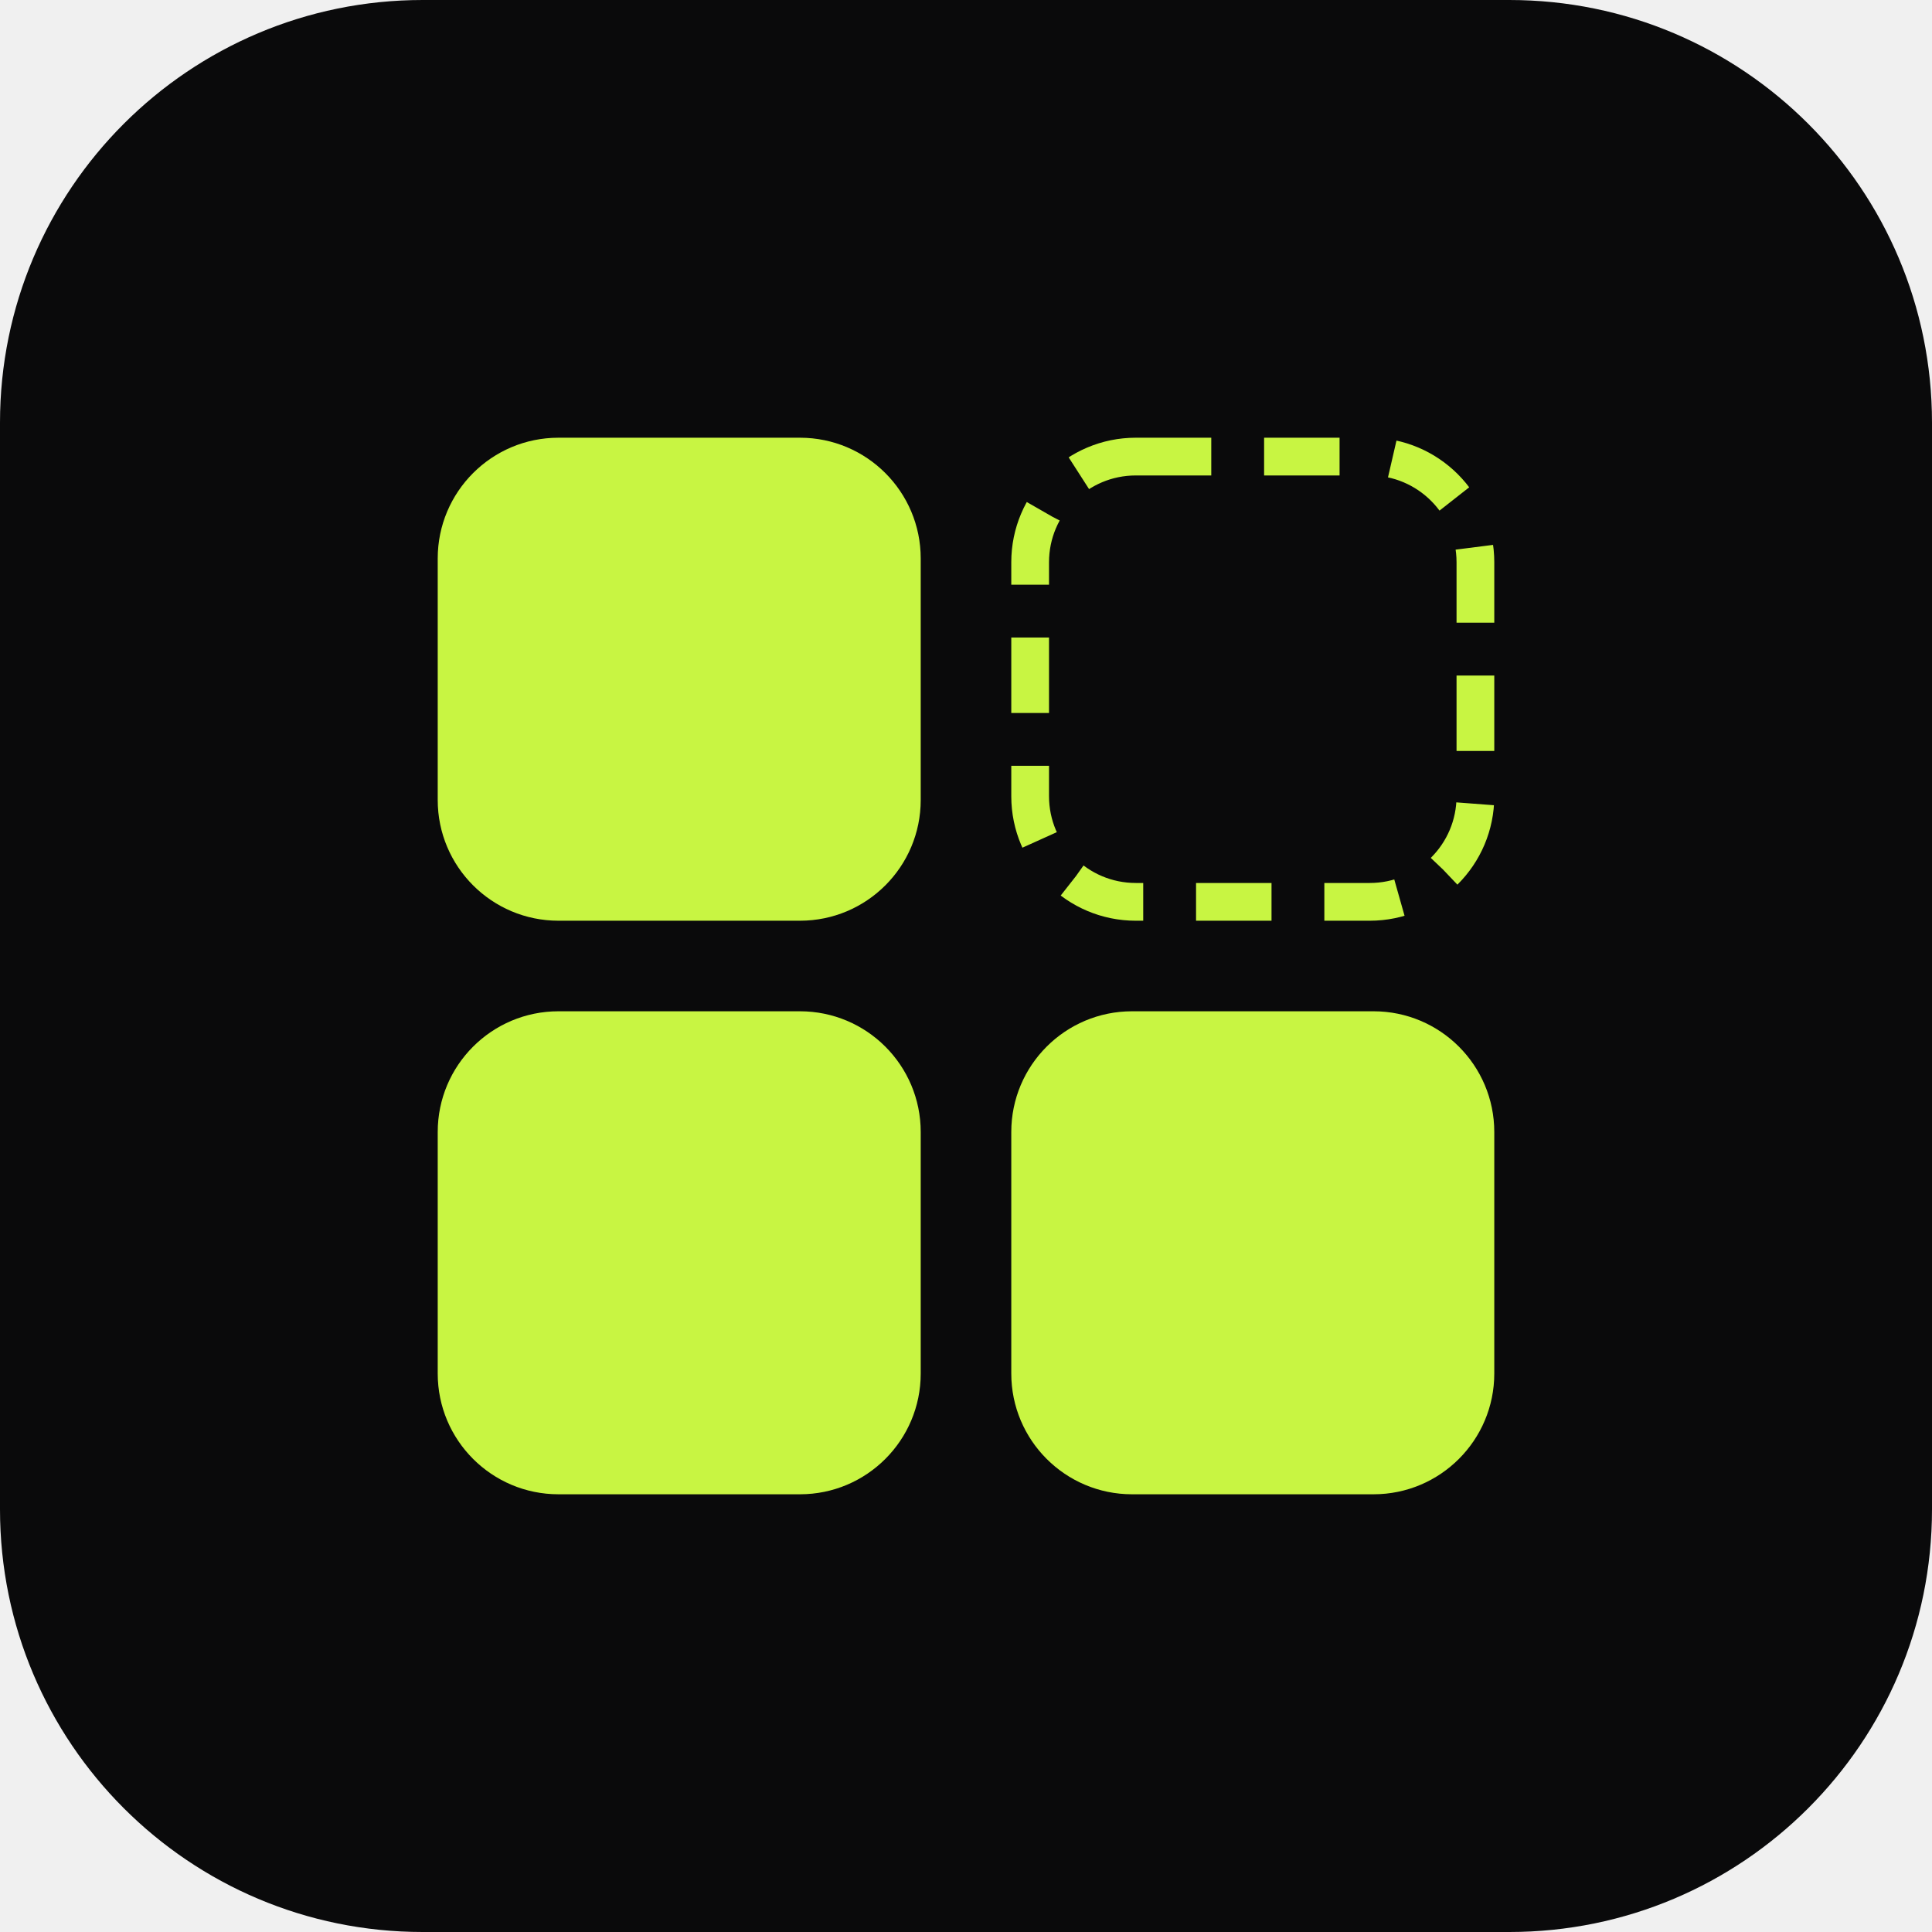
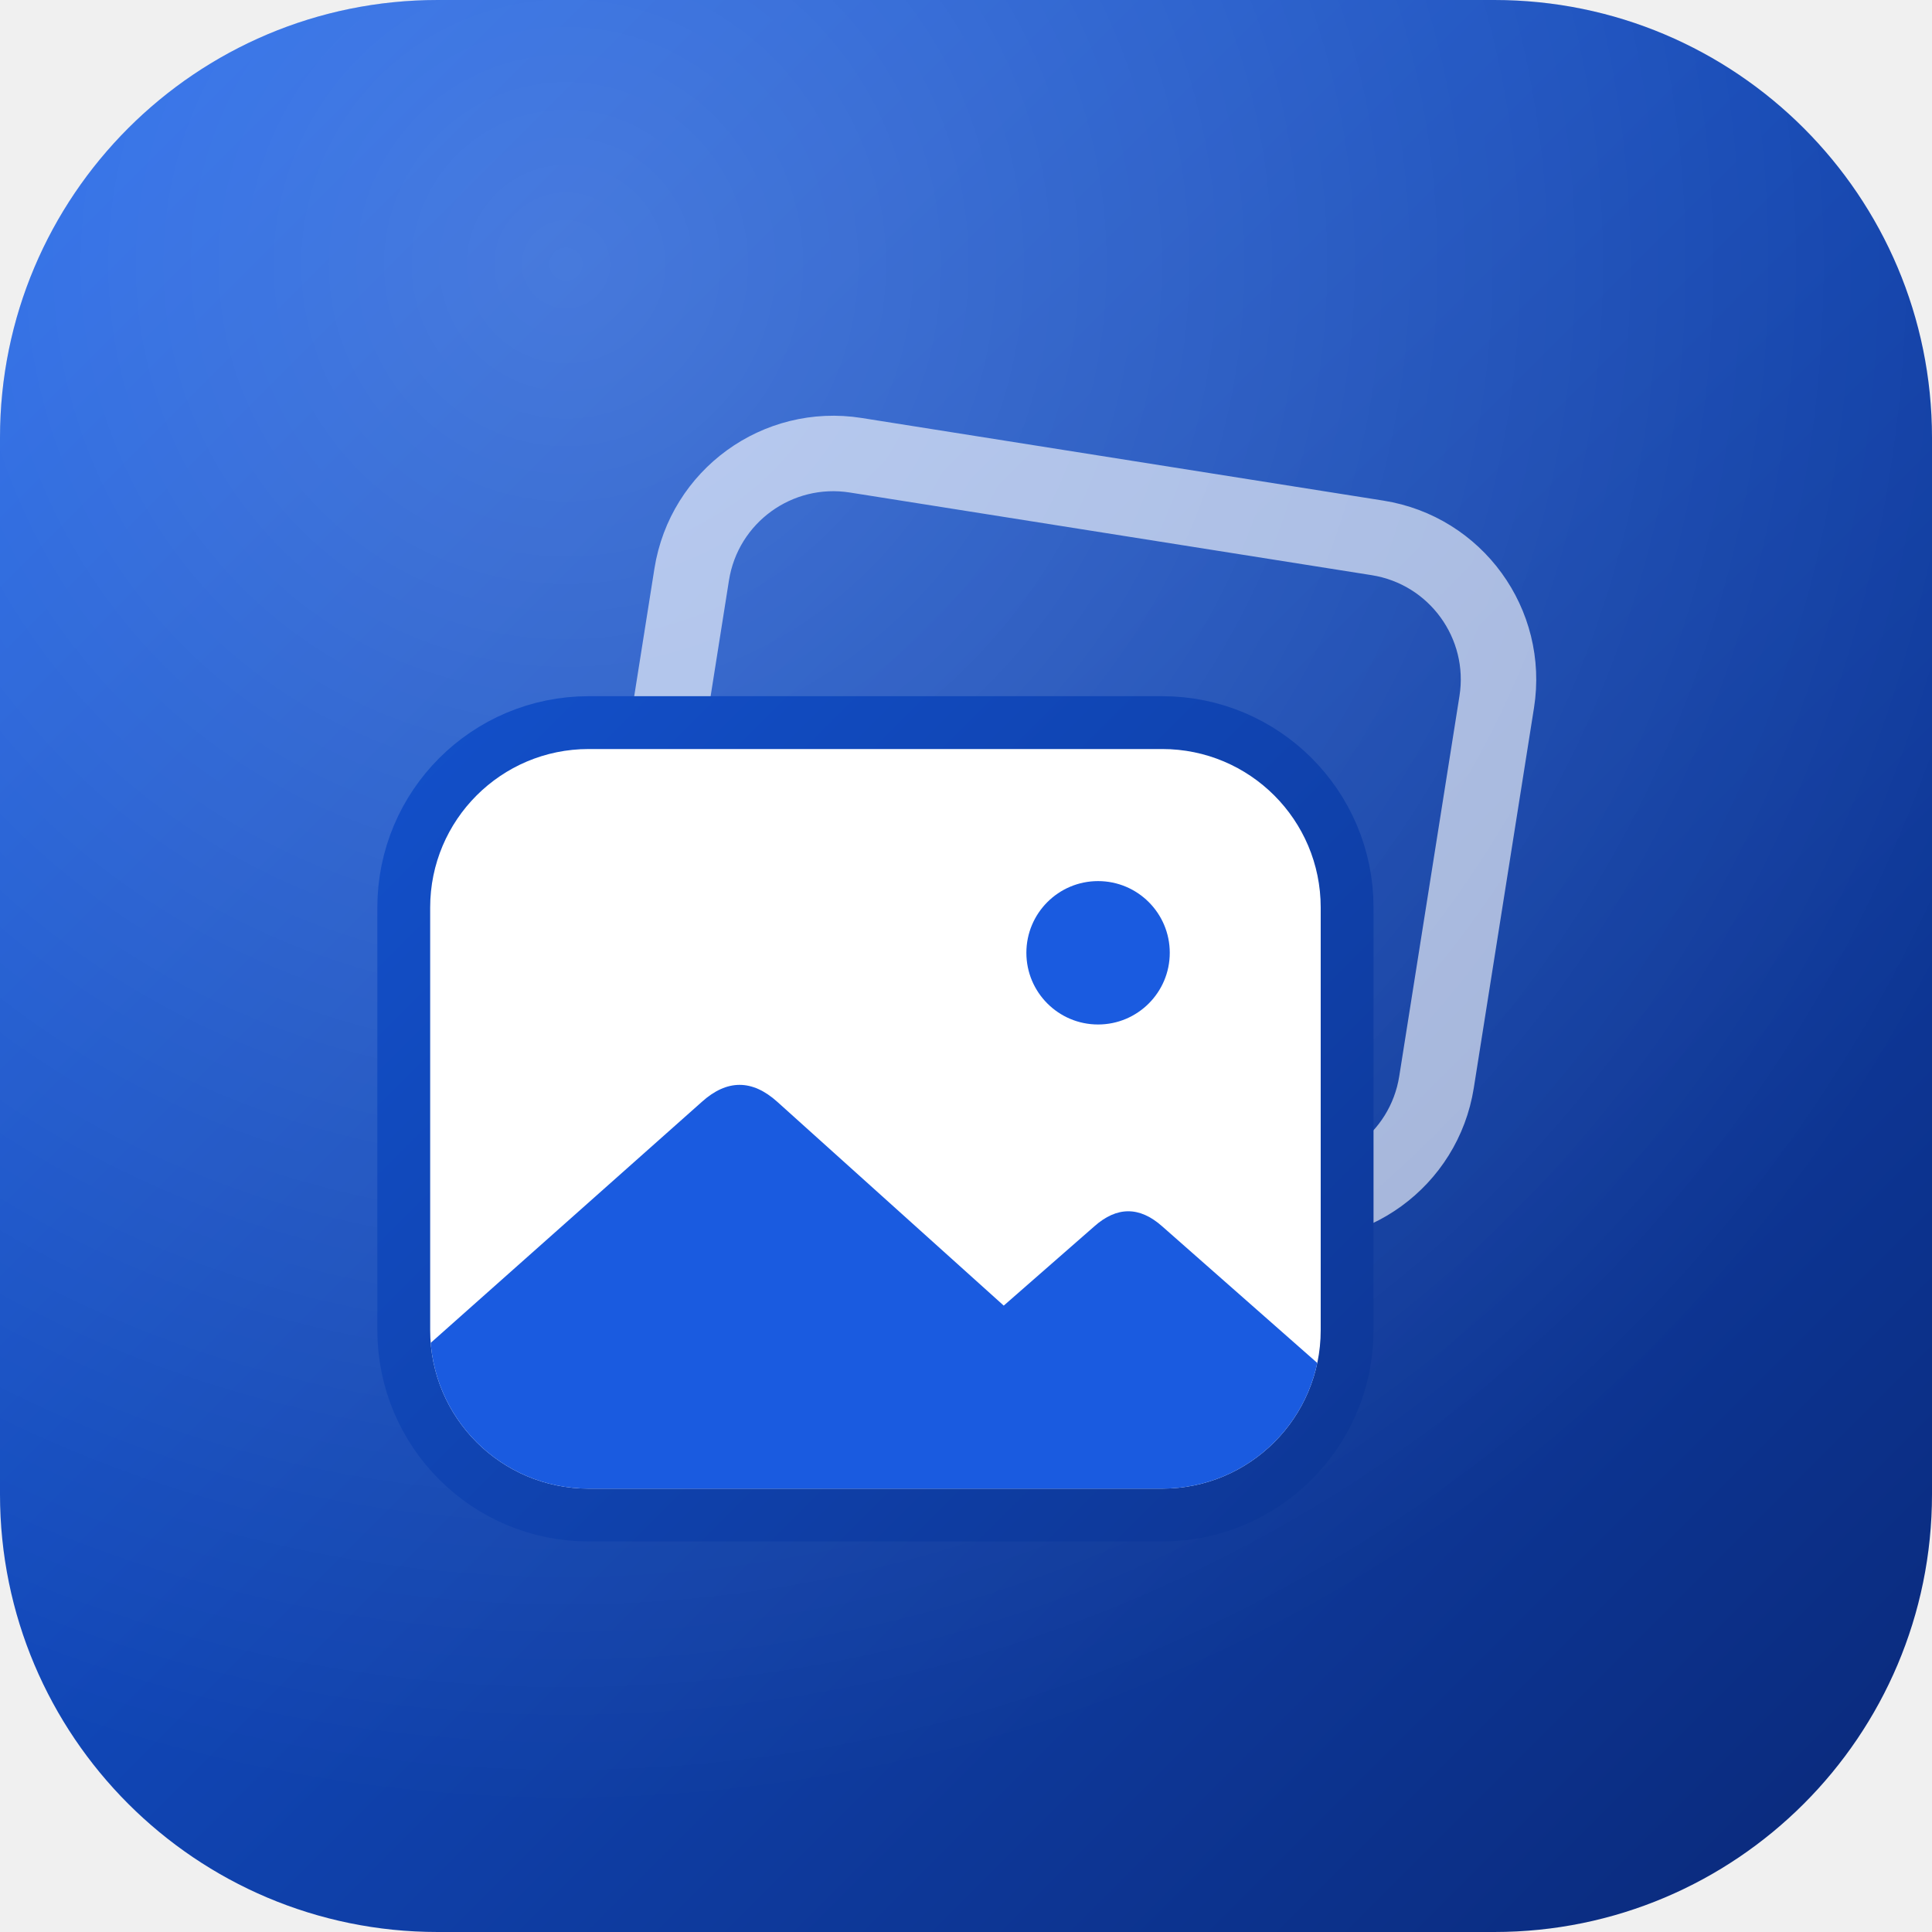
<svg xmlns="http://www.w3.org/2000/svg" viewBox="0 0 1024 1024">
-   <rect width="1024" height="1024" rx="224" fill="#0A0A0B" />
-   <rect x="232" y="232" width="256" height="256" rx="64" fill="#C8F542" />
-   <rect x="546" y="242" width="236" height="236" rx="56" fill="none" stroke="#C8F542" stroke-width="20" stroke-dasharray="40 28" />
-   <rect x="232" y="536" width="256" height="256" rx="64" fill="#C8F542" />
-   <rect x="536" y="536" width="256" height="256" rx="64" fill="#C8F542" />
+   <defs>
+     <linearGradient id="bg" x1="0" y1="0" x2="1024" y2="1024" gradientUnits="userSpaceOnUse">
+       <stop offset="0" stop-color="#1660EB" />
+       <stop offset="1" stop-color="#0A2878" />
+     </linearGradient>
+     <radialGradient id="sheen" cx="300" cy="140" r="820" gradientUnits="userSpaceOnUse">
+       <stop offset="0" stop-color="#FFFFFF" stop-opacity="0.22" />
+       <stop offset="1" stop-color="#FFFFFF" stop-opacity="0" />
+     </radialGradient>
+     <clipPath id="front">
+       <rect x="228" y="397" width="472" height="392" rx="84" />
+     </clipPath>
+   </defs>
+   <rect width="1024" height="1024" rx="232" fill="url(#bg)" />
+   <rect width="1024" height="1024" rx="232" fill="url(#sheen)" />
+   <rect x="348" y="261" width="432" height="356" rx="76" transform="rotate(9 564 439)" fill="none" stroke="#FFFFFF" stroke-opacity="0.62" stroke-width="40" />
+   <rect x="228" y="397" width="472" height="392" rx="84" fill="none" stroke="url(#bg)" stroke-width="56" />
+   <g clip-path="url(#front)">
+     <rect x="228" y="397" width="472" height="392" fill="#FFFFFF" />
+     <path d="M228 789V712L372 584Q392 566 412 584L532 692L580 650Q598 634 616 650L700 724V789Z" fill="#1A5BE0" />
+     <circle cx="582" cy="505" r="38" fill="#1A5BE0" />
+   </g>
</svg>
